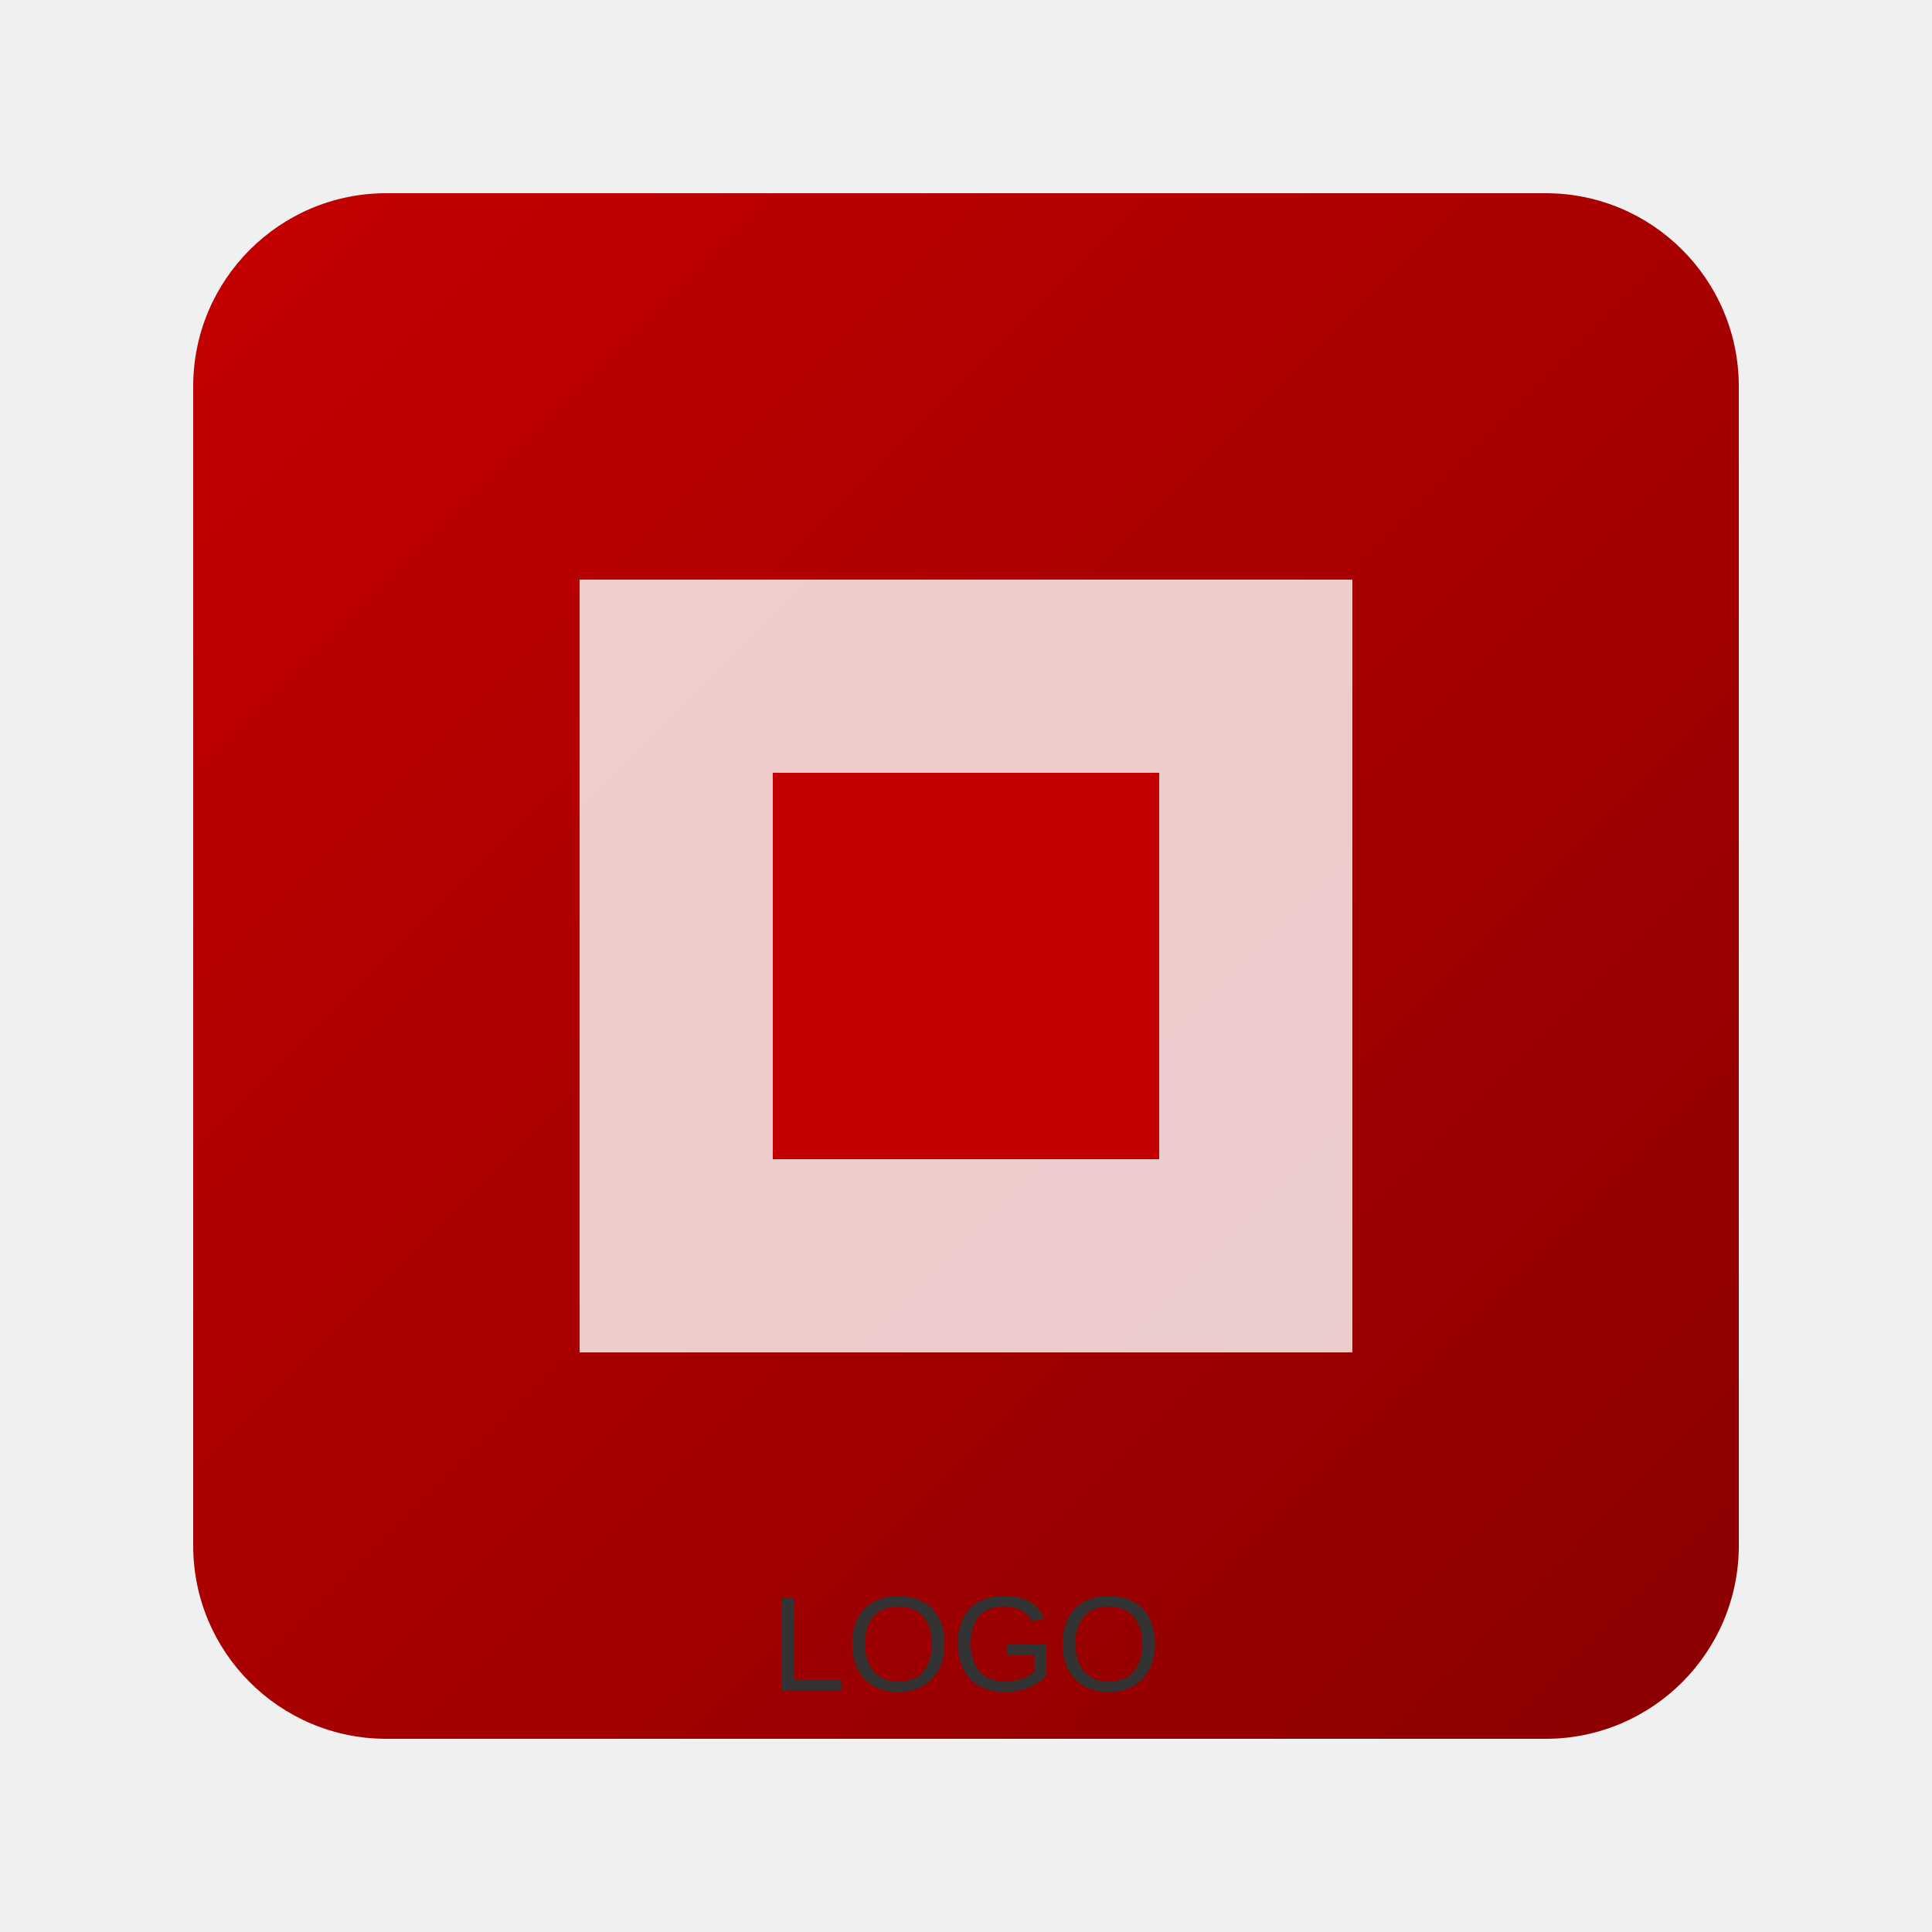
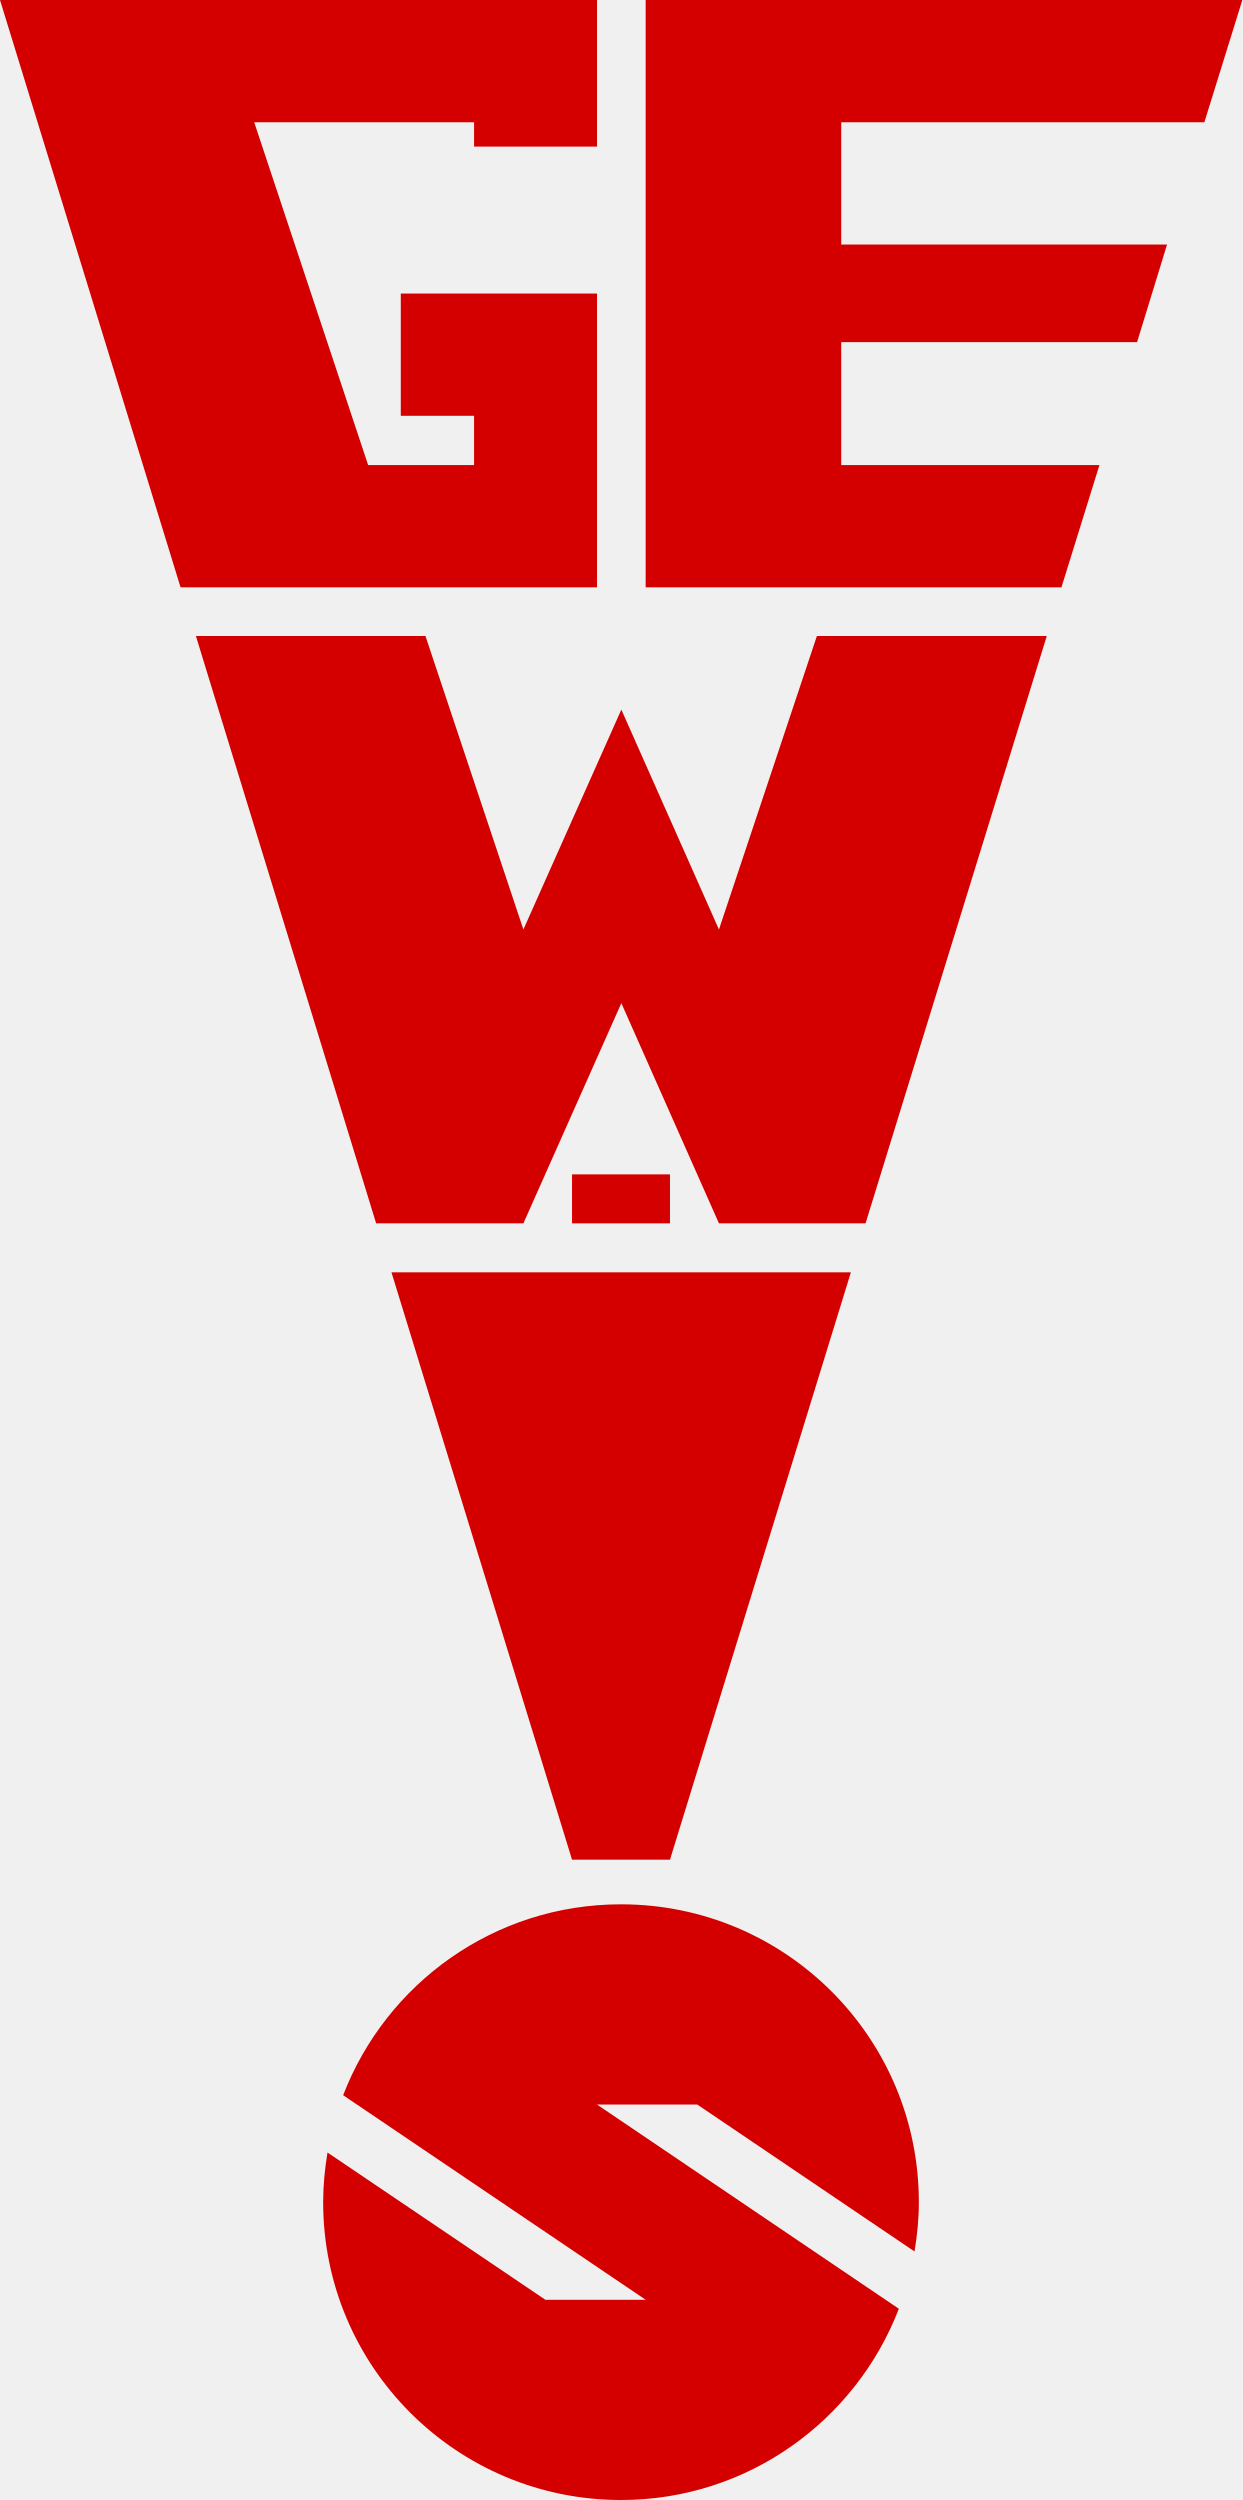
- <svg xmlns="http://www.w3.org/2000/svg" width="200" height="200" viewBox="0 0 200 200">
-   <defs>
-     <linearGradient id="gradient" x1="0%" y1="0%" x2="100%" y2="100%">
-       <stop offset="0%" stop-color="#C40000" />
-       <stop offset="100%" stop-color="#8B0000" />
-     </linearGradient>
-   </defs>
-   <rect x="20" y="20" width="160" height="160" rx="20" fill="url(#gradient)" />
-   <path d="M60 60 L140 60 L140 140 L60 140 Z" fill="white" opacity="0.8" />
-   <path d="M80 80 L120 80 L120 120 L80 120 Z" fill="#C40000" />
-   <text x="100" y="175" font-family="Arial, sans-serif" font-size="14" fill="#333" text-anchor="middle">LOGO</text>
+ <svg xmlns="http://www.w3.org/2000/svg" xmlns:xlink="http://www.w3.org/1999/xlink" version="1.1" x="0px" y="0px" viewBox="0 0 372.9 750.4" style="enable-background:new 0 0 372.9 750.4;" xml:space="preserve">
+   <style type="text/css">
+ 	.st0{fill-rule:evenodd;clip-rule:evenodd;}
+ 	.st1{clip-path:url(#SVGID_2_);}
+ 	.st2{fill-rule:evenodd;clip-rule:evenodd;fill:#FFFFFF;}
+ 	.st3{clip-path:url(#SVGID_4_);}
+ 	.st4{clip-path:url(#SVGID_6_);}
+ 	.st5{fill-rule:evenodd;clip-rule:evenodd;fill:#D40000;}
+ 	.st6{clip-path:url(#SVGID_8_);}
+ 	.st7{clip-path:url(#SVGID_10_);}
+ 	.st8{clip-path:url(#SVGID_12_);}
+ </style>
+   <g id="Base_x5F_Logo_x5F_White">
+ </g>
+   <g id="Base_x5F_Logo_x5F_Black">
+ </g>
+   <g id="Base_x5F_Logo_x5F_Colour">
+     <g>
+       <defs>
+         <rect id="SVGID_5_" x="0" width="372.9" height="750.4" />
+       </defs>
+       <clipPath id="SVGID_2_">
+         <use xlink:href="#SVGID_5_" style="overflow:visible;" />
+       </clipPath>
+       <g class="st1">
+         <path class="st5" d="M179.2,631.7h30.1l65.2,44.1c0.8-4.8,1.3-9.7,1.3-14.8c0-49.4-40-89.4-89.4-89.4     c-38.1,0-70.5,23.8-83.4,57.3l90.8,61.4h-30.1l-65.4-44.2C97.5,651,97,655.9,97,661c0,49.4,40,89.4,89.4,89.4     c38.1,0,70.5-23.9,83.4-57.4L179.2,631.7z" />
+         <polygon class="st5" points="201.1,558.2 255.4,381.9 117.5,381.9 171.7,558.2 201.1,558.2    " />
+         <polyline class="st5" points="259.8,367.2 314.2,190.9 245.2,190.9 215.8,279 186.5,213 157.1,279 127.7,190.9 58.8,190.9      112.9,367.2 157.1,367.2 186.5,301.1 215.8,367.2 259.8,367.2    " />
+         <polyline class="st5" points="201.1,367.2 201.1,352.5 171.7,352.5 171.7,367.2 201.1,367.2    " />
+         <polyline class="st5" points="318.6,176.3 330,139.6 252.5,139.6 252.5,102.7 341.3,102.7 350.3,73.4 252.5,73.4 252.5,36.7      361.5,36.7 372.9,0 193.8,0 193.8,176.3 318.6,176.3    " />
+         <polyline class="st5" points="179.2,176.3 179.2,88.1 120.3,88.1 120.3,124.8 142.3,124.8 142.3,139.6 110.5,139.6 76.3,36.7      142.3,36.7 142.3,44 179.2,44 179.2,0 0,0 54.2,176.3 179.2,176.3    " />
+       </g>
+     </g>
+   </g>
+   <g id="Full_x5F_Logo_x5F_White">
+ </g>
+   <g id="Full_x5F_Logo_x5F_Black">
+ </g>
+   <g id="Full_x5F_Logo_x5F_Colour">
+ </g>
</svg>
